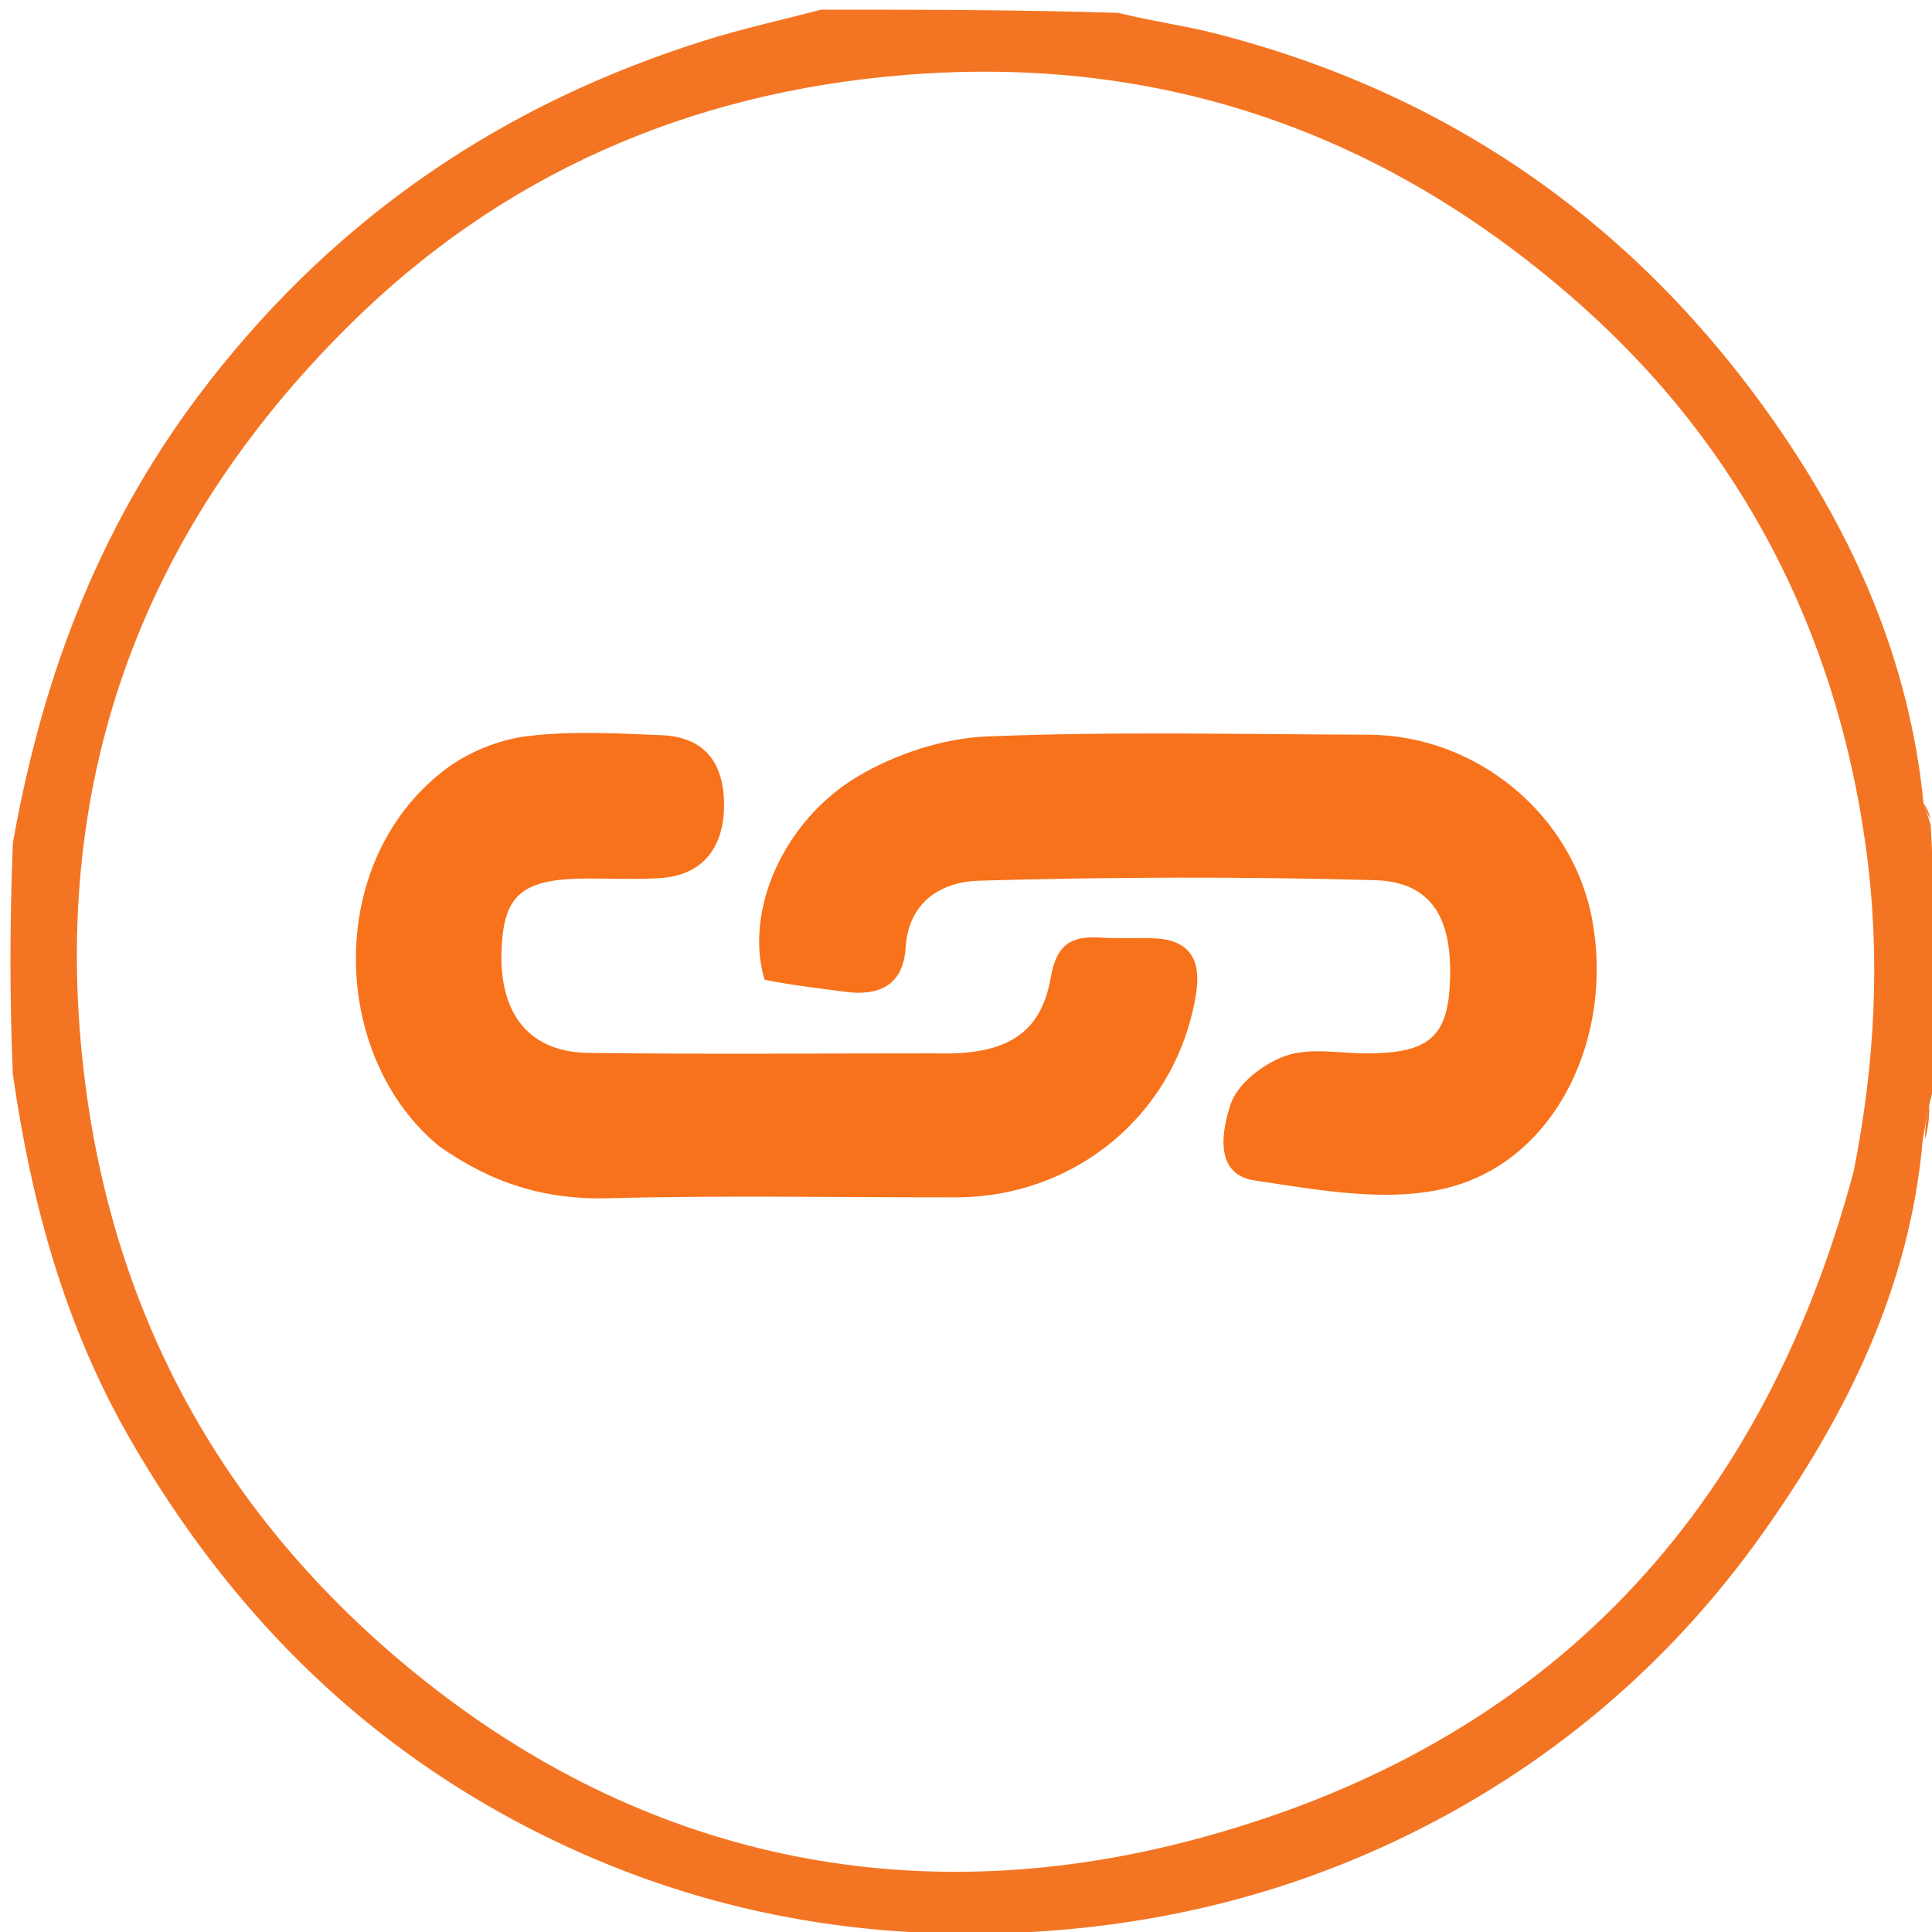
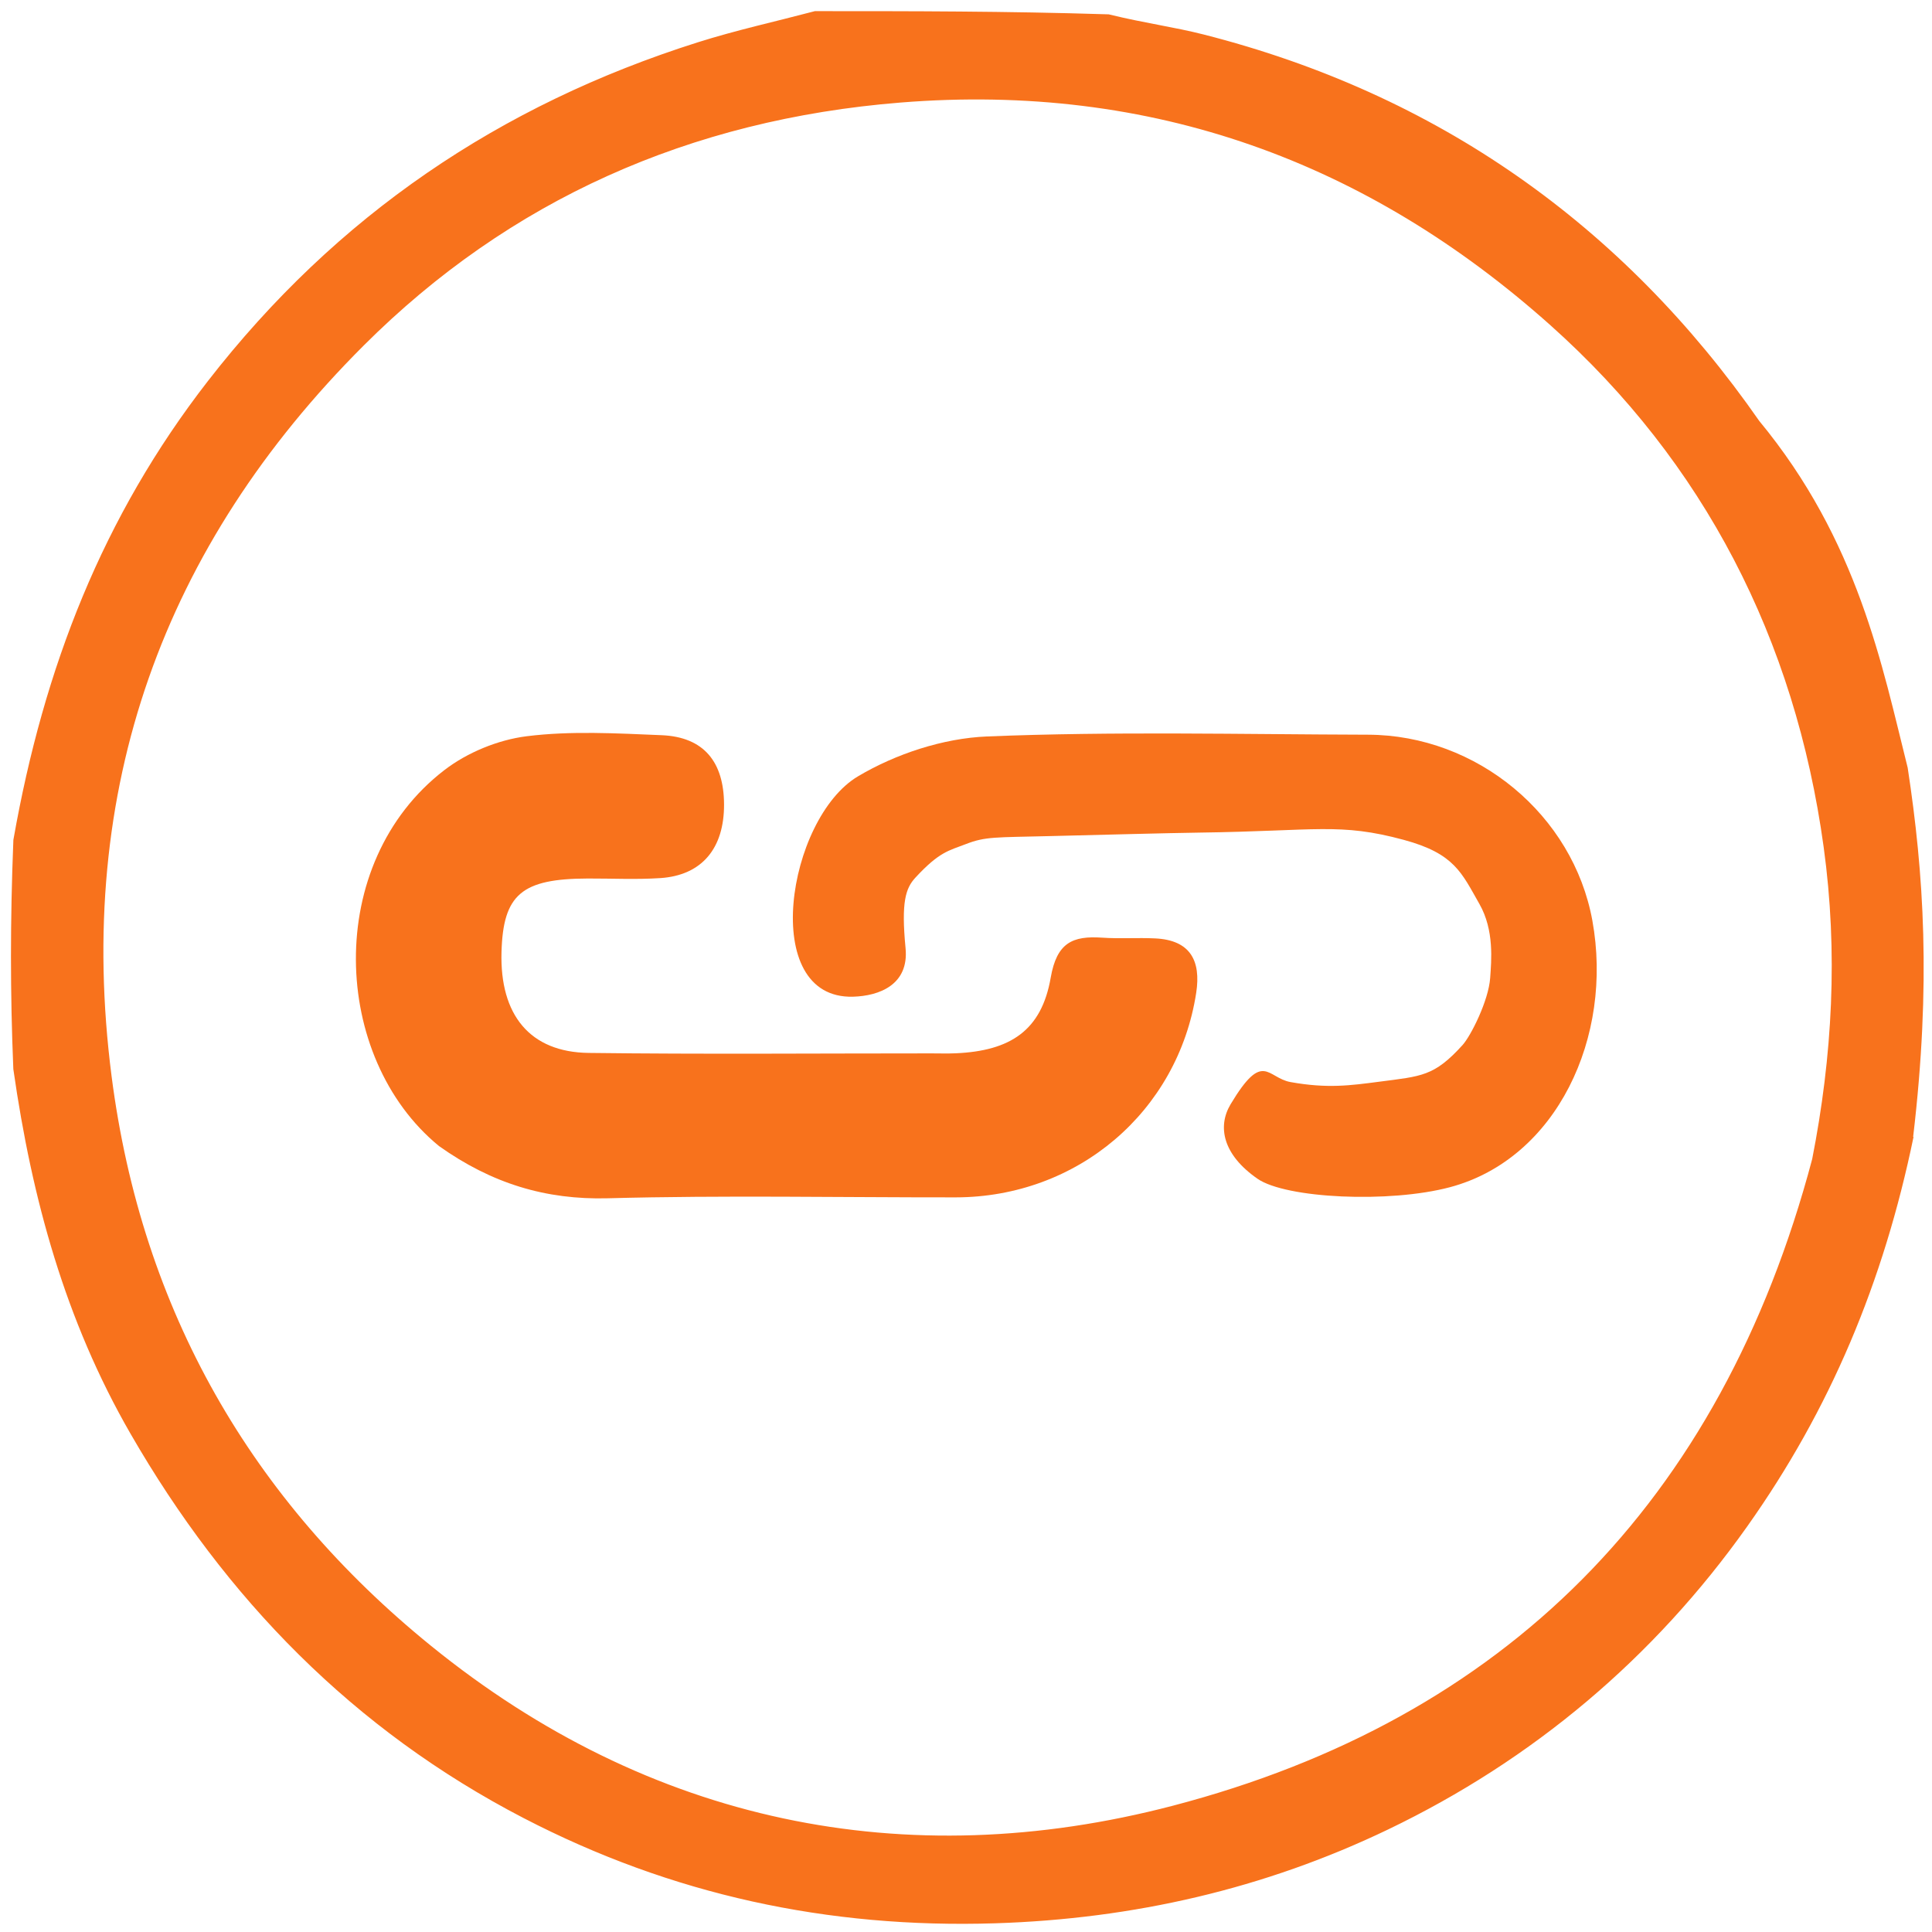
<svg xmlns="http://www.w3.org/2000/svg" version="1.1" id="Layer_1" x="0px" y="0px" width="100%" viewBox="0 0 200 200" enable-background="new 0 0 200 200" xml:space="preserve">
-   <path opacity="0" stroke="none" d=" M201,113  C201,142.299 201,171.599 201,200.949  C134.445,200.949 67.889,200.949 1,200.949  C1,171.313 1,141.625 1.328,111.66  C3.268,124.703 6.753,137.359 13.551,149.12  C23.524,166.374 36.886,180.004 54.623,189.176  C70.051,197.154 86.385,200.677 103.861,200.127  C118.327,199.672 132.011,196.531 144.893,190.368  C160.021,183.131 172.667,172.518 182.404,158.823  C191.086,146.612 197.683,133.391 199.318,117.878  C199.678,116.436 199.749,115.225 199.881,113.789  C199.943,113.564 200.016,113.104 200.26,113.061  C200.504,113.018 201,113 201,113 z" />
-   <path fill="#F37523" opacity="1" stroke="none" d=" M200.016,113.104  C200.016,113.104 199.943,113.564 199.77,114.12  C199.408,115.819 199.218,116.963 199.029,118.108  C197.683,133.391 191.086,146.612 182.404,158.823  C172.667,172.518 160.021,183.131 144.893,190.368  C132.011,196.531 118.327,199.672 103.861,200.127  C86.385,200.677 70.051,197.154 54.623,189.176  C36.886,180.004 23.524,166.374 13.551,149.12  C6.753,137.359 3.268,124.703 1.328,111.191  C1,103.312 1,95.625 1.332,87.269  C4.513,69.302 10.692,53.591 21.628,39.542  C35.082,22.256 52.158,10.757 72.824,4.231  C76.824,2.968 80.938,2.068 85,1  C95.021,1 105.042,1 115.745,1.333  C119.498,2.242 122.611,2.653 125.634,3.42  C150.014,9.607 169.406,23.214 183.722,43.73  C191.899,55.448 197.668,68.378 199.123,83.163  C199.398,83.967 199.6,84.497 199.863,85.411  C199.956,86.827 199.988,87.861 200.049,89.249  C200.385,90.736 200.693,91.868 201,93  C201,93.444 201,93.889 200.858,95.043  C200.811,99.502 200.906,103.251 201,107  C201,107.444 201,107.889 200.855,108.989  C200.479,110.797 200.247,111.95 200.016,113.104 M191.909,121.183  C194.098,110.078 194.711,98.993 193.152,87.669  C190.081,65.37 180.245,46.366 163.745,31.666  C144.084,14.15 120.834,5.585 93.784,7.752  C71.124,9.566 51.662,18.215 35.957,33.858  C14.442,55.289 4.86,81.469 8.839,112.27  C12.09,137.439 23.931,157.793 43.215,173.394  C66.666,192.365 94.274,198.089 123.113,190.565  C158.716,181.277 182.075,158.117 191.909,121.183 z" />
-   <path opacity="0" stroke="none" d=" M200.021,88.895  C199.988,87.861 199.956,86.827 199.906,85.104  C199.609,83.905 199.329,83.397 199.049,82.889  C197.668,68.378 191.899,55.448 183.722,43.73  C169.406,23.214 150.014,9.607 125.634,3.42  C122.611,2.653 119.498,2.242 116.213,1.333  C144.262,1 172.523,1 201,1  C201,30.021 201,59.042 200.753,88.522  C200.507,88.982 200.021,88.895 200.021,88.895 z" />
-   <path opacity="0" stroke="none" d=" M84.531,1  C80.938,2.068 76.824,2.968 72.824,4.231  C52.158,10.757 35.082,22.256 21.628,39.542  C10.692,53.591 4.513,69.302 1.332,86.801  C1,58.407 1,29.815 1,1  C28.687,1 56.375,1 84.531,1 z" />
-   <path fill="#E87931" opacity="1" stroke="none" d=" M201,106.539  C200.906,103.251 200.811,99.502 200.858,95.377  C201,98.693 201,102.386 201,106.539 z" />
-   <path fill="#E87931" opacity="1" stroke="none" d=" M200.049,89.249  C200.021,88.895 200.507,88.982 200.753,88.991  C201,90.067 201,91.133 201,92.6  C200.693,91.868 200.385,90.736 200.049,89.249 z" />
-   <path fill="#E87931" opacity="1" stroke="none" d=" M200.26,113.061  C200.247,111.95 200.479,110.797 200.855,109.322  C201,110.067 201,111.133 201,112.6  C201,113 200.504,113.018 200.26,113.061 z" />
-   <path fill="#E87931" opacity="1" stroke="none" d=" M199.318,117.878  C199.218,116.963 199.408,115.819 199.709,114.345  C199.749,115.225 199.678,116.436 199.318,117.878 z" />
-   <path opacity="0" stroke="none" d=" M191.749,121.572  C182.075,158.117 158.716,181.277 123.113,190.565  C94.274,198.089 66.666,192.365 43.215,173.394  C23.931,157.793 12.09,137.439 8.839,112.27  C4.86,81.469 14.442,55.289 35.957,33.858  C51.662,18.215 71.124,9.566 93.784,7.752  C120.834,5.585 144.084,14.15 163.745,31.666  C180.245,46.366 190.081,65.37 193.152,87.669  C194.711,98.993 194.098,110.078 191.749,121.572 M45.75,118.832  C50.89,122.507 56.477,124.219 62.933,124.045  C74.921,123.724 86.924,123.962 98.92,123.951  C111.53,123.939 121.931,115.092 123.83,102.78  C124.342,99.456 123.223,97.318 119.59,97.143  C117.761,97.054 115.92,97.192 114.095,97.067  C111.028,96.857 109.396,97.587 108.768,101.21  C107.819,106.683 104.592,108.791 98.927,109.037  C98.096,109.073 97.261,109.047 96.428,109.046  C84.598,109.045 72.767,109.147 60.938,108.998  C54.86,108.922 51.728,105.072 51.916,98.544  C52.088,92.589 53.998,90.963 60.851,90.943  C63.35,90.935 65.857,91.063 68.346,90.901  C72.666,90.619 74.974,87.814 74.953,83.263  C74.933,78.909 72.895,76.289 68.485,76.107  C63.828,75.915 59.103,75.64 54.51,76.217  C51.561,76.588 48.384,77.894 46.019,79.707  C33.48,89.32 34.28,109.494 45.75,118.832 M79.414,101.685  C82.095,102.01 84.779,102.302 87.454,102.667  C91.006,103.152 93.512,101.97 93.743,98.15  C94.04,93.222 97.59,91.275 101.347,91.168  C114.982,90.778 128.641,90.74 142.276,91.112  C148.235,91.274 150.486,95.09 150.079,102.072  C149.769,107.399 147.772,109.03 141.549,109.048  C138.719,109.056 135.665,108.416 133.128,109.285  C130.836,110.069 128.099,112.173 127.395,114.303  C126.543,116.883 125.566,121.554 129.868,122.199  C136.546,123.2 143.838,124.567 150.101,122.897  C161.15,119.951 167.034,107.346 164.84,95.293  C162.851,84.366 152.894,76.086 141.608,76.056  C128.461,76.02 115.298,75.7 102.173,76.238  C97.643,76.424 92.74,78.036 88.82,80.364  C81.026,84.991 77.034,94.382 79.414,101.685 z" />
-   <path fill="#E87931" opacity="1" stroke="none" d=" M199.123,83.163  C199.329,83.397 199.609,83.905 199.846,84.721  C199.6,84.497 199.398,83.967 199.123,83.163 z" />
-   <path fill="#F8721C" opacity="1" stroke="none" d=" M45.443,118.638  C34.28,109.494 33.48,89.32 46.019,79.707  C48.384,77.894 51.561,76.588 54.51,76.217  C59.103,75.64 63.828,75.915 68.485,76.107  C72.895,76.289 74.933,78.909 74.953,83.263  C74.974,87.814 72.666,90.619 68.346,90.901  C65.857,91.063 63.35,90.935 60.851,90.943  C53.998,90.963 52.088,92.589 51.916,98.544  C51.728,105.072 54.86,108.922 60.938,108.998  C72.767,109.147 84.598,109.045 96.428,109.046  C97.261,109.047 98.096,109.073 98.927,109.037  C104.592,108.791 107.819,106.683 108.768,101.21  C109.396,97.587 111.028,96.857 114.095,97.067  C115.92,97.192 117.761,97.054 119.59,97.143  C123.223,97.318 124.342,99.456 123.83,102.78  C121.931,115.092 111.53,123.939 98.92,123.951  C86.924,123.962 74.921,123.724 62.933,124.045  C56.477,124.219 50.89,122.507 45.443,118.638 z" />
-   <path fill="#F8721B" opacity="1" stroke="none" d=" M79.148,101.423  C77.034,94.382 81.026,84.991 88.82,80.364  C92.74,78.036 97.643,76.424 102.173,76.238  C115.298,75.7 128.461,76.02 141.608,76.056  C152.894,76.086 162.851,84.366 164.84,95.293  C167.034,107.346 161.15,119.951 150.101,122.897  C143.838,124.567 136.546,123.2 129.868,122.199  C125.566,121.554 126.543,116.883 127.395,114.303  C128.099,112.173 130.836,110.069 133.128,109.285  C135.665,108.416 138.719,109.056 141.549,109.048  C147.772,109.03 149.769,107.399 150.079,102.072  C150.486,95.09 148.235,91.274 142.276,91.112  C128.641,90.74 114.982,90.778 101.347,91.168  C97.59,91.275 94.04,93.222 93.743,98.15  C93.512,101.97 91.006,103.152 87.454,102.667  C84.779,102.302 82.095,102.01 79.148,101.423 z" />
+   <defs id="defs12" />
+   <path opacity="0" stroke="none" d=" M201,113  C201,142.299 201,171.599 201,200.949  C134.445,200.949 67.889,200.949 1,200.949  C1,171.313 1,141.625 1.328,111.66  C3.268,124.703 6.753,137.359 13.551,149.12  C23.524,166.374 36.886,180.004 54.623,189.176  C70.051,197.154 86.385,200.677 103.861,200.127  C118.327,199.672 132.011,196.531 144.893,190.368  C160.021,183.131 172.667,172.518 182.404,158.823  C191.086,146.612 197.683,133.391 199.318,117.878  C199.678,116.436 199.749,115.225 199.881,113.789  C199.943,113.564 200.016,113.104 200.26,113.061  C200.504,113.018 201,113 201,113 z" id="path1" />
+   <path fill="#F8721C" opacity="1" stroke="none" d="m 196.693,117.4 c -3.075,14.89 -8.514,27.843 -16.995,39.807 -9.512,13.418 -21.866,23.816 -36.645,30.906 -12.584,6.038 -25.953,9.115 -40.085,9.561 -17.073,0.539 -33.03,-2.913 -48.102,-10.73 C 37.538,177.959 24.485,164.605 14.742,147.7 8.101,136.177 4.696,123.777 2.801,110.54 2.481,102.82 2.481,95.288 2.805,87.102 5.913,69.498 11.949,54.106 22.632,40.341 35.776,23.405 52.458,12.139 72.647,5.745 76.555,4.507 80.574,3.625 84.542,2.579 c 9.79,0 19.579,0 30.035,0.326 3.667,0.891 6.708,1.293 9.66,2.045 23.818,6.062 42.763,19.393 56.748,39.493 10.048,12.145 12.475,24.857 15.098,35.309 1.633,10.738 2.408,22.009 0.551,37.758 m -7.651,2.818 c 2.139,-10.88 2.738,-21.741 1.214,-32.835 C 187.198,65.646 177.589,47.027 161.47,32.625 142.262,15.463 119.549,7.072 93.123,9.194 70.986,10.972 51.973,19.446 36.63,34.772 15.612,55.769 6.252,81.419 10.138,111.597 c 3.176,24.659 14.744,44.601 33.583,59.886 22.909,18.587 49.88,24.196 78.053,16.824 34.782,-9.101 57.602,-31.791 67.208,-67.977 z" id="path2" style="fill:#F8721C;fill-opacity:1;stroke:#F8721C;stroke-width:2.851;stroke-dasharray:none;stroke-opacity:1" />
+   <path opacity="0" stroke="none" d=" M200.021,88.895  C199.988,87.861 199.956,86.827 199.906,85.104  C199.609,83.905 199.329,83.397 199.049,82.889  C197.668,68.378 191.899,55.448 183.722,43.73  C169.406,23.214 150.014,9.607 125.634,3.42  C122.611,2.653 119.498,2.242 116.213,1.333  C144.262,1 172.523,1 201,1  C201,30.021 201,59.042 200.753,88.522  C200.507,88.982 200.021,88.895 200.021,88.895 z" id="path3" />
+   <path opacity="0" stroke="none" d=" M84.531,1  C80.938,2.068 76.824,2.968 72.824,4.231  C52.158,10.757 35.082,22.256 21.628,39.542  C10.692,53.591 4.513,69.302 1.332,86.801  C1,58.407 1,29.815 1,1  C28.687,1 56.375,1 84.531,1 z" id="path4" />
+   <path opacity="0" stroke="none" d=" M191.749,121.572  C182.075,158.117 158.716,181.277 123.113,190.565  C94.274,198.089 66.666,192.365 43.215,173.394  C23.931,157.793 12.09,137.439 8.839,112.27  C4.86,81.469 14.442,55.289 35.957,33.858  C51.662,18.215 71.124,9.566 93.784,7.752  C120.834,5.585 144.084,14.15 163.745,31.666  C180.245,46.366 190.081,65.37 193.152,87.669  C194.711,98.993 194.098,110.078 191.749,121.572 M45.75,118.832  C50.89,122.507 56.477,124.219 62.933,124.045  C74.921,123.724 86.924,123.962 98.92,123.951  C111.53,123.939 121.931,115.092 123.83,102.78  C124.342,99.456 123.223,97.318 119.59,97.143  C117.761,97.054 115.92,97.192 114.095,97.067  C111.028,96.857 109.396,97.587 108.768,101.21  C107.819,106.683 104.592,108.791 98.927,109.037  C98.096,109.073 97.261,109.047 96.428,109.046  C84.598,109.045 72.767,109.147 60.938,108.998  C54.86,108.922 51.728,105.072 51.916,98.544  C52.088,92.589 53.998,90.963 60.851,90.943  C63.35,90.935 65.857,91.063 68.346,90.901  C72.666,90.619 74.974,87.814 74.953,83.263  C74.933,78.909 72.895,76.289 68.485,76.107  C63.828,75.915 59.103,75.64 54.51,76.217  C51.561,76.588 48.384,77.894 46.019,79.707  C33.48,89.32 34.28,109.494 45.75,118.832 M79.414,101.685  C82.095,102.01 84.779,102.302 87.454,102.667  C91.006,103.152 93.512,101.97 93.743,98.15  C94.04,93.222 97.59,91.275 101.347,91.168  C114.982,90.778 128.641,90.74 142.276,91.112  C148.235,91.274 150.486,95.09 150.079,102.072  C149.769,107.399 147.772,109.03 141.549,109.048  C138.719,109.056 135.665,108.416 133.128,109.285  C130.836,110.069 128.099,112.173 127.395,114.303  C126.543,116.883 125.566,121.554 129.868,122.199  C136.546,123.2 143.838,124.567 150.101,122.897  C161.15,119.951 167.034,107.346 164.84,95.293  C162.851,84.366 152.894,76.086 141.608,76.056  C128.461,76.02 115.298,75.7 102.173,76.238  C97.643,76.424 92.74,78.036 88.82,80.364  C81.026,84.991 77.034,94.382 79.414,101.685 z" id="path9" />
+   <path fill="#F8721C" opacity="1" stroke="none" d=" M45.443,118.638  C34.28,109.494 33.48,89.32 46.019,79.707  C48.384,77.894 51.561,76.588 54.51,76.217  C59.103,75.64 63.828,75.915 68.485,76.107  C72.895,76.289 74.933,78.909 74.953,83.263  C74.974,87.814 72.666,90.619 68.346,90.901  C65.857,91.063 63.35,90.935 60.851,90.943  C53.998,90.963 52.088,92.589 51.916,98.544  C51.728,105.072 54.86,108.922 60.938,108.998  C72.767,109.147 84.598,109.045 96.428,109.046  C97.261,109.047 98.096,109.073 98.927,109.037  C104.592,108.791 107.819,106.683 108.768,101.21  C109.396,97.587 111.028,96.857 114.095,97.067  C115.92,97.192 117.761,97.054 119.59,97.143  C123.223,97.318 124.342,99.456 123.83,102.78  C121.931,115.092 111.53,123.939 98.92,123.951  C86.924,123.962 74.921,123.724 62.933,124.045  C56.477,124.219 50.89,122.507 45.443,118.638 z" id="path11" />
+   <path fill="#f8721c" opacity="1" stroke="none" d="m 88.82,80.364 c 3.921,-2.328 8.823,-3.94 13.353,-4.126 13.126,-0.538 26.288,-0.218 39.436,-0.182 11.286,0.03 21.242,8.311 23.231,19.238 2.194,12.053 -3.69,24.657 -14.739,27.604 -6.263,1.67 -16.983,1.172 -19.932,-0.878 -3.572,-2.483 -4.171,-5.386 -2.773,-7.716 3.376,-5.63 3.758,-2.728 6.201,-2.288 3.814,0.687 6.22,0.35 9.154,-0.034 4.427,-0.579 5.705,-0.549 8.653,-3.8 0.836,-0.921 2.695,-4.575 2.859,-6.957 0.121,-1.765 0.436,-4.928 -1.115,-7.647 -1.843,-3.231 -2.578,-5.213 -7.819,-6.633 -6.657,-1.803 -9.027,-0.919 -21.158,-0.754 -3.291,0.045 -10.497,0.239 -15.441,0.36 -5.711,0.14 -6.718,0.044 -8.729,0.823 -1.779,0.689 -2.754,0.787 -5.239,3.48 -1.008,1.092 -1.484,2.507 -1.019,7.297 0.369,3.795 -2.733,4.953 -5.439,5.027 -9.781,0.267 -6.82,-18.458 0.516,-22.813 z" id="path12" />
</svg>
